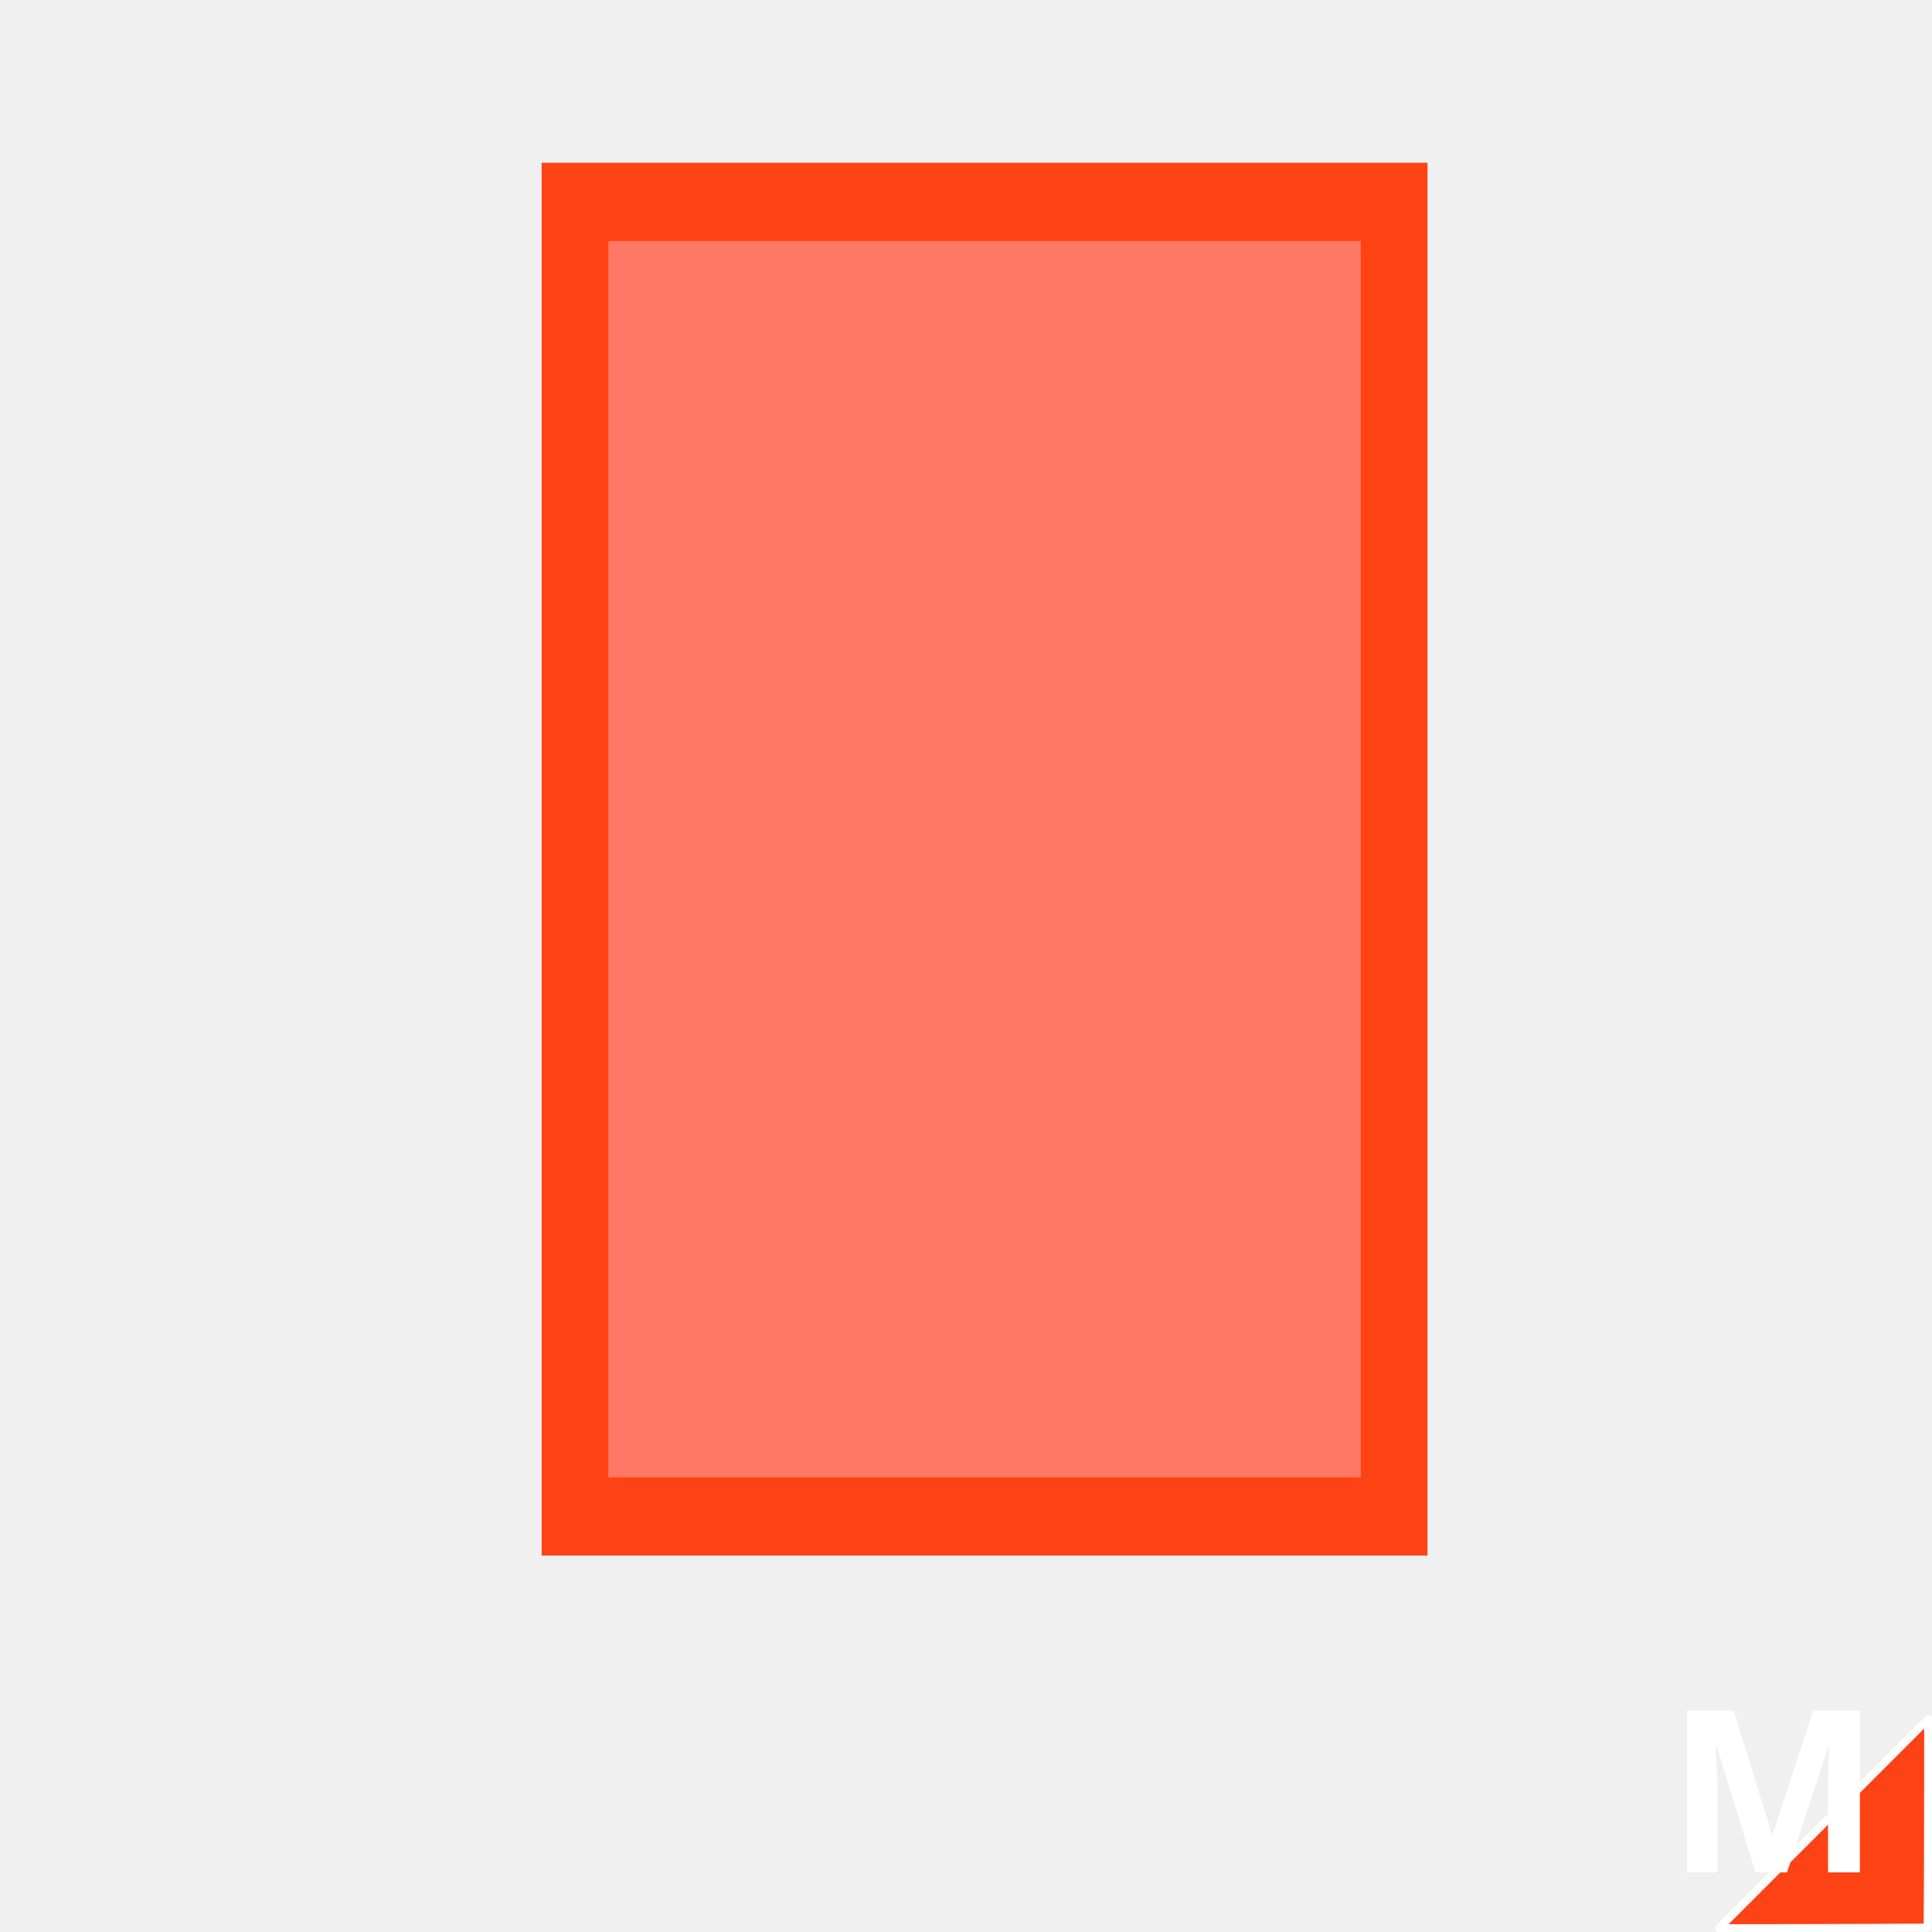
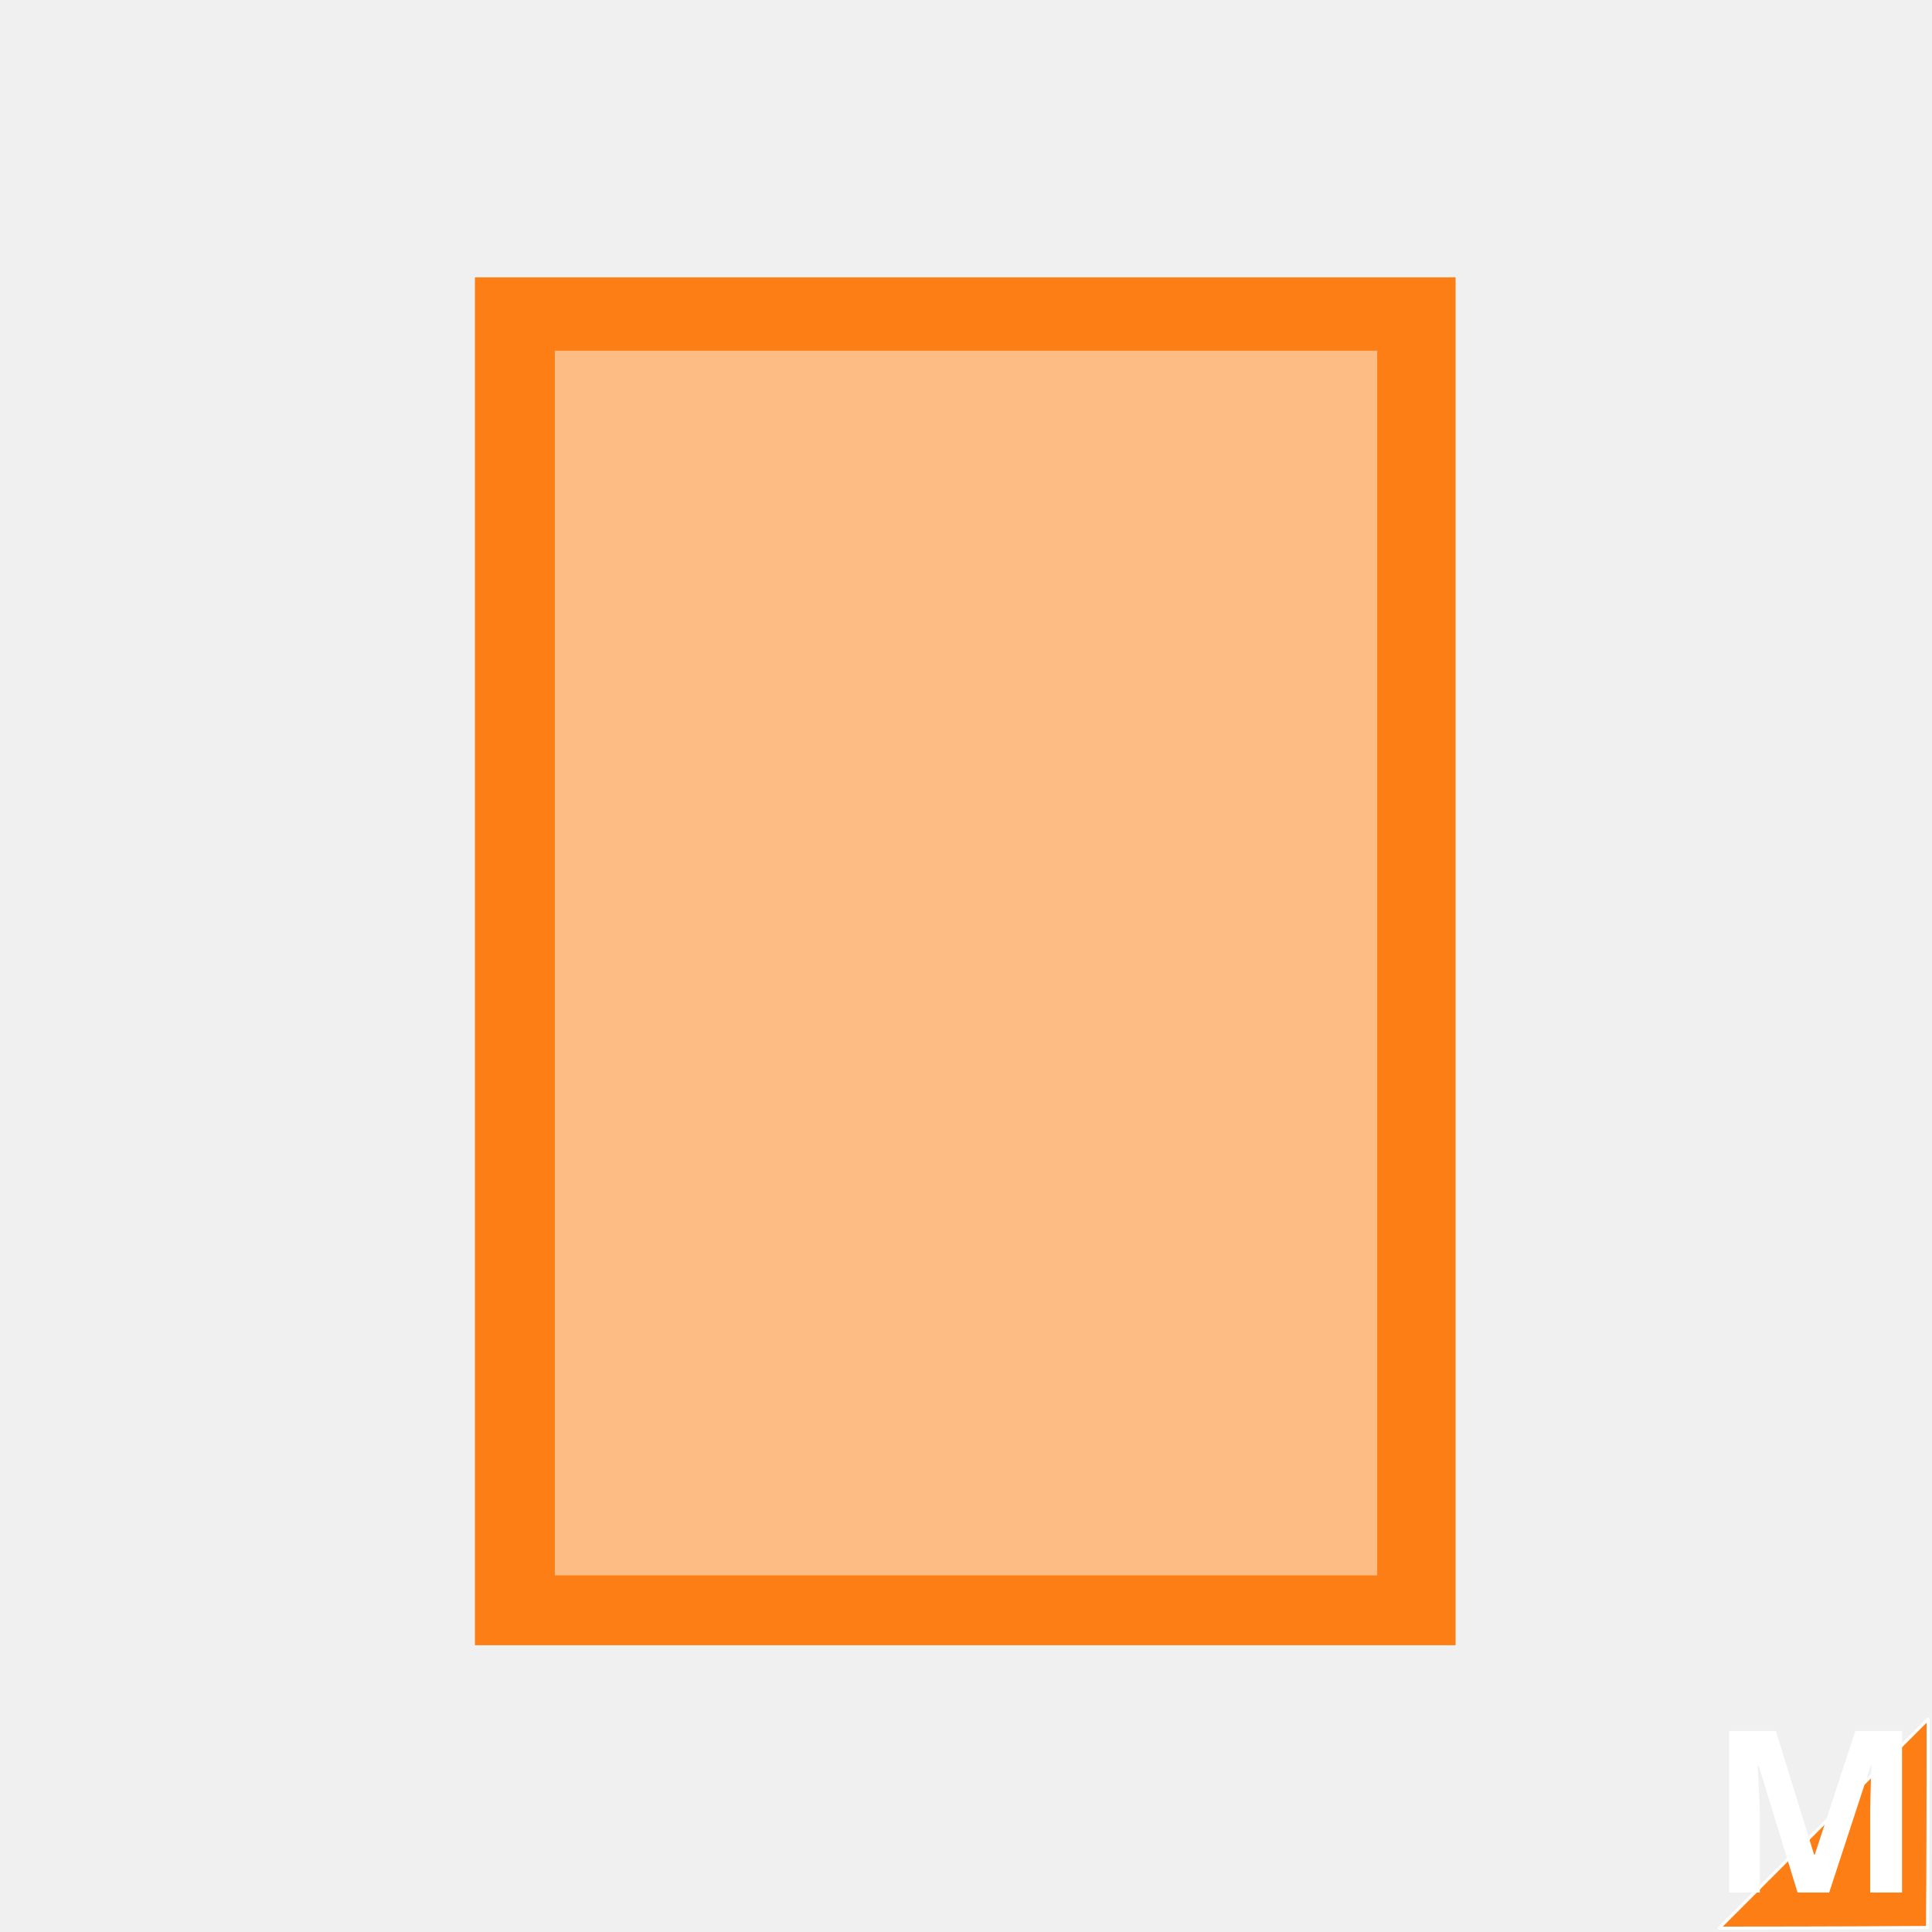
<svg xmlns="http://www.w3.org/2000/svg" width="128" height="128" viewBox="0 0 128 128" version="1.1" id="svg1">
  <defs id="defs1">
    <rect x="132.207" y="-31.851" width="80.386" height="199.195" id="rect16" />
    <rect x="140.296" y="51.821" width="44.743" height="78.364" id="rect15" />
    <clipPath clipPathUnits="userSpaceOnUse" id="clipPath2">
      <path d="M 40,0 V 950 H 970 V 0 Z" transform="translate(0,-2.5000001e-5)" id="path2" />
    </clipPath>
    <clipPath clipPathUnits="userSpaceOnUse" id="clipPath4">
      <path d="M 40,0 V 950 H 970 V 0 Z" transform="translate(0,-2.5000001e-5)" id="path4" />
    </clipPath>
    <clipPath clipPathUnits="userSpaceOnUse" id="clipPath6">
      <path d="M 40,0 V 950 H 970 V 0 Z" transform="translate(0,-2.5000001e-5)" id="path6" />
    </clipPath>
    <clipPath clipPathUnits="userSpaceOnUse" id="clipPath8">
      <path d="M 40,0 V 950 H 970 V 0 Z" transform="matrix(0.1,0,0,-0.1,-37.6645,4.108203)" id="path8" />
    </clipPath>
  </defs>
  <g id="layer3" style="display:inline;fill:#fe7865">
-     <g id="g2">
-       <rect style="opacity:1;fill:#fd4314;stroke:none;stroke-width:1.002;stroke-linecap:round;stroke-linejoin:round;stroke-miterlimit:0;stroke-dasharray:none" id="rect1" width="58.69" height="92.277" x="35.886" y="10.783" />
-       <rect style="display:inline;fill:#fe7865;stroke:none;stroke-width:0.87;stroke-linecap:round;stroke-linejoin:round;stroke-miterlimit:0;stroke-dasharray:none" id="rect1-8" width="49.851" height="81.916" x="40.305" y="15.964" />
-     </g>
+     <rect style="display:inline;fill:#fd7e14;stroke:none;stroke-width:2.697;stroke-linejoin:bevel;stroke-miterlimit:0;stroke-dasharray:10.786, 2.697" id="rect7" width="64.971" height="90.625" x="31.466" y="18.375" />
+     <rect style="display:inline;fill:#febc85;stroke:none;stroke-width:2.337;stroke-linejoin:bevel;stroke-miterlimit:0;stroke-dasharray:9.346, 2.337" id="rect7-0" width="54.485" height="81.139" x="36.758" y="23.236" />
  </g>
  <g id="layer1" style="display:inline">
-     <g id="g1">
-       <path style="fill:#fd4314;fill-opacity:1;stroke:#ffffff;stroke-width:0.515;stroke-linecap:round;stroke-linejoin:round;stroke-miterlimit:0;stroke-dasharray:none;stroke-opacity:1;paint-order:normal" d="m 127.742,113.894 c -7.2,7.2 1.471,-1.467 -13.845,13.848 7.586,0 13.806,-0.042 13.806,-0.042 0,0 0.039,-3.57 0.039,-13.806 z" id="path7" />
-       <text xml:space="preserve" style="font-size:15px;line-height:1.25;font-family:sans-serif;fill:#ffffff;fill-opacity:1" x="110.424" y="124.046" id="text14-6-6-5-2">
-         <tspan id="tspan14-8-4-0-1" x="110.424" y="124.046" style="font-style:normal;font-variant:normal;font-weight:bold;font-stretch:normal;font-size:15px;font-family:Cantarell;-inkscape-font-specification:'Cantarell Bold';fill:#ffffff;fill-opacity:1">M</tspan>
-       </text>
-     </g>
+     <path style="display:inline;fill:#fd7e14;fill-opacity:1;stroke:#ffffff;stroke-width:0.2;stroke-linecap:round;stroke-linejoin:round;stroke-miterlimit:0;stroke-dasharray:none;stroke-opacity:1;paint-order:normal" d="m 127.742,113.894 c -7.2,7.2 1.471,-1.467 -13.845,13.848 7.586,0 13.806,-0.042 13.806,-0.042 0,0 0.039,-3.57 0.039,-13.806 z" id="path406" />
+     <text xml:space="preserve" style="font-size:15px;line-height:1.25;font-family:sans-serif;display:inline;fill:#ffffff;fill-opacity:1" x="113.217" y="125.385" id="text14-6-6-5-2">
+       <tspan id="tspan14-8-4-0-1" x="113.217" y="125.385" style="font-style:normal;font-variant:normal;font-weight:bold;font-stretch:normal;font-size:15px;font-family:Cantarell;-inkscape-font-specification:'Cantarell Bold';fill:#ffffff;fill-opacity:1">M</tspan>
+     </text>
  </g>
</svg>
